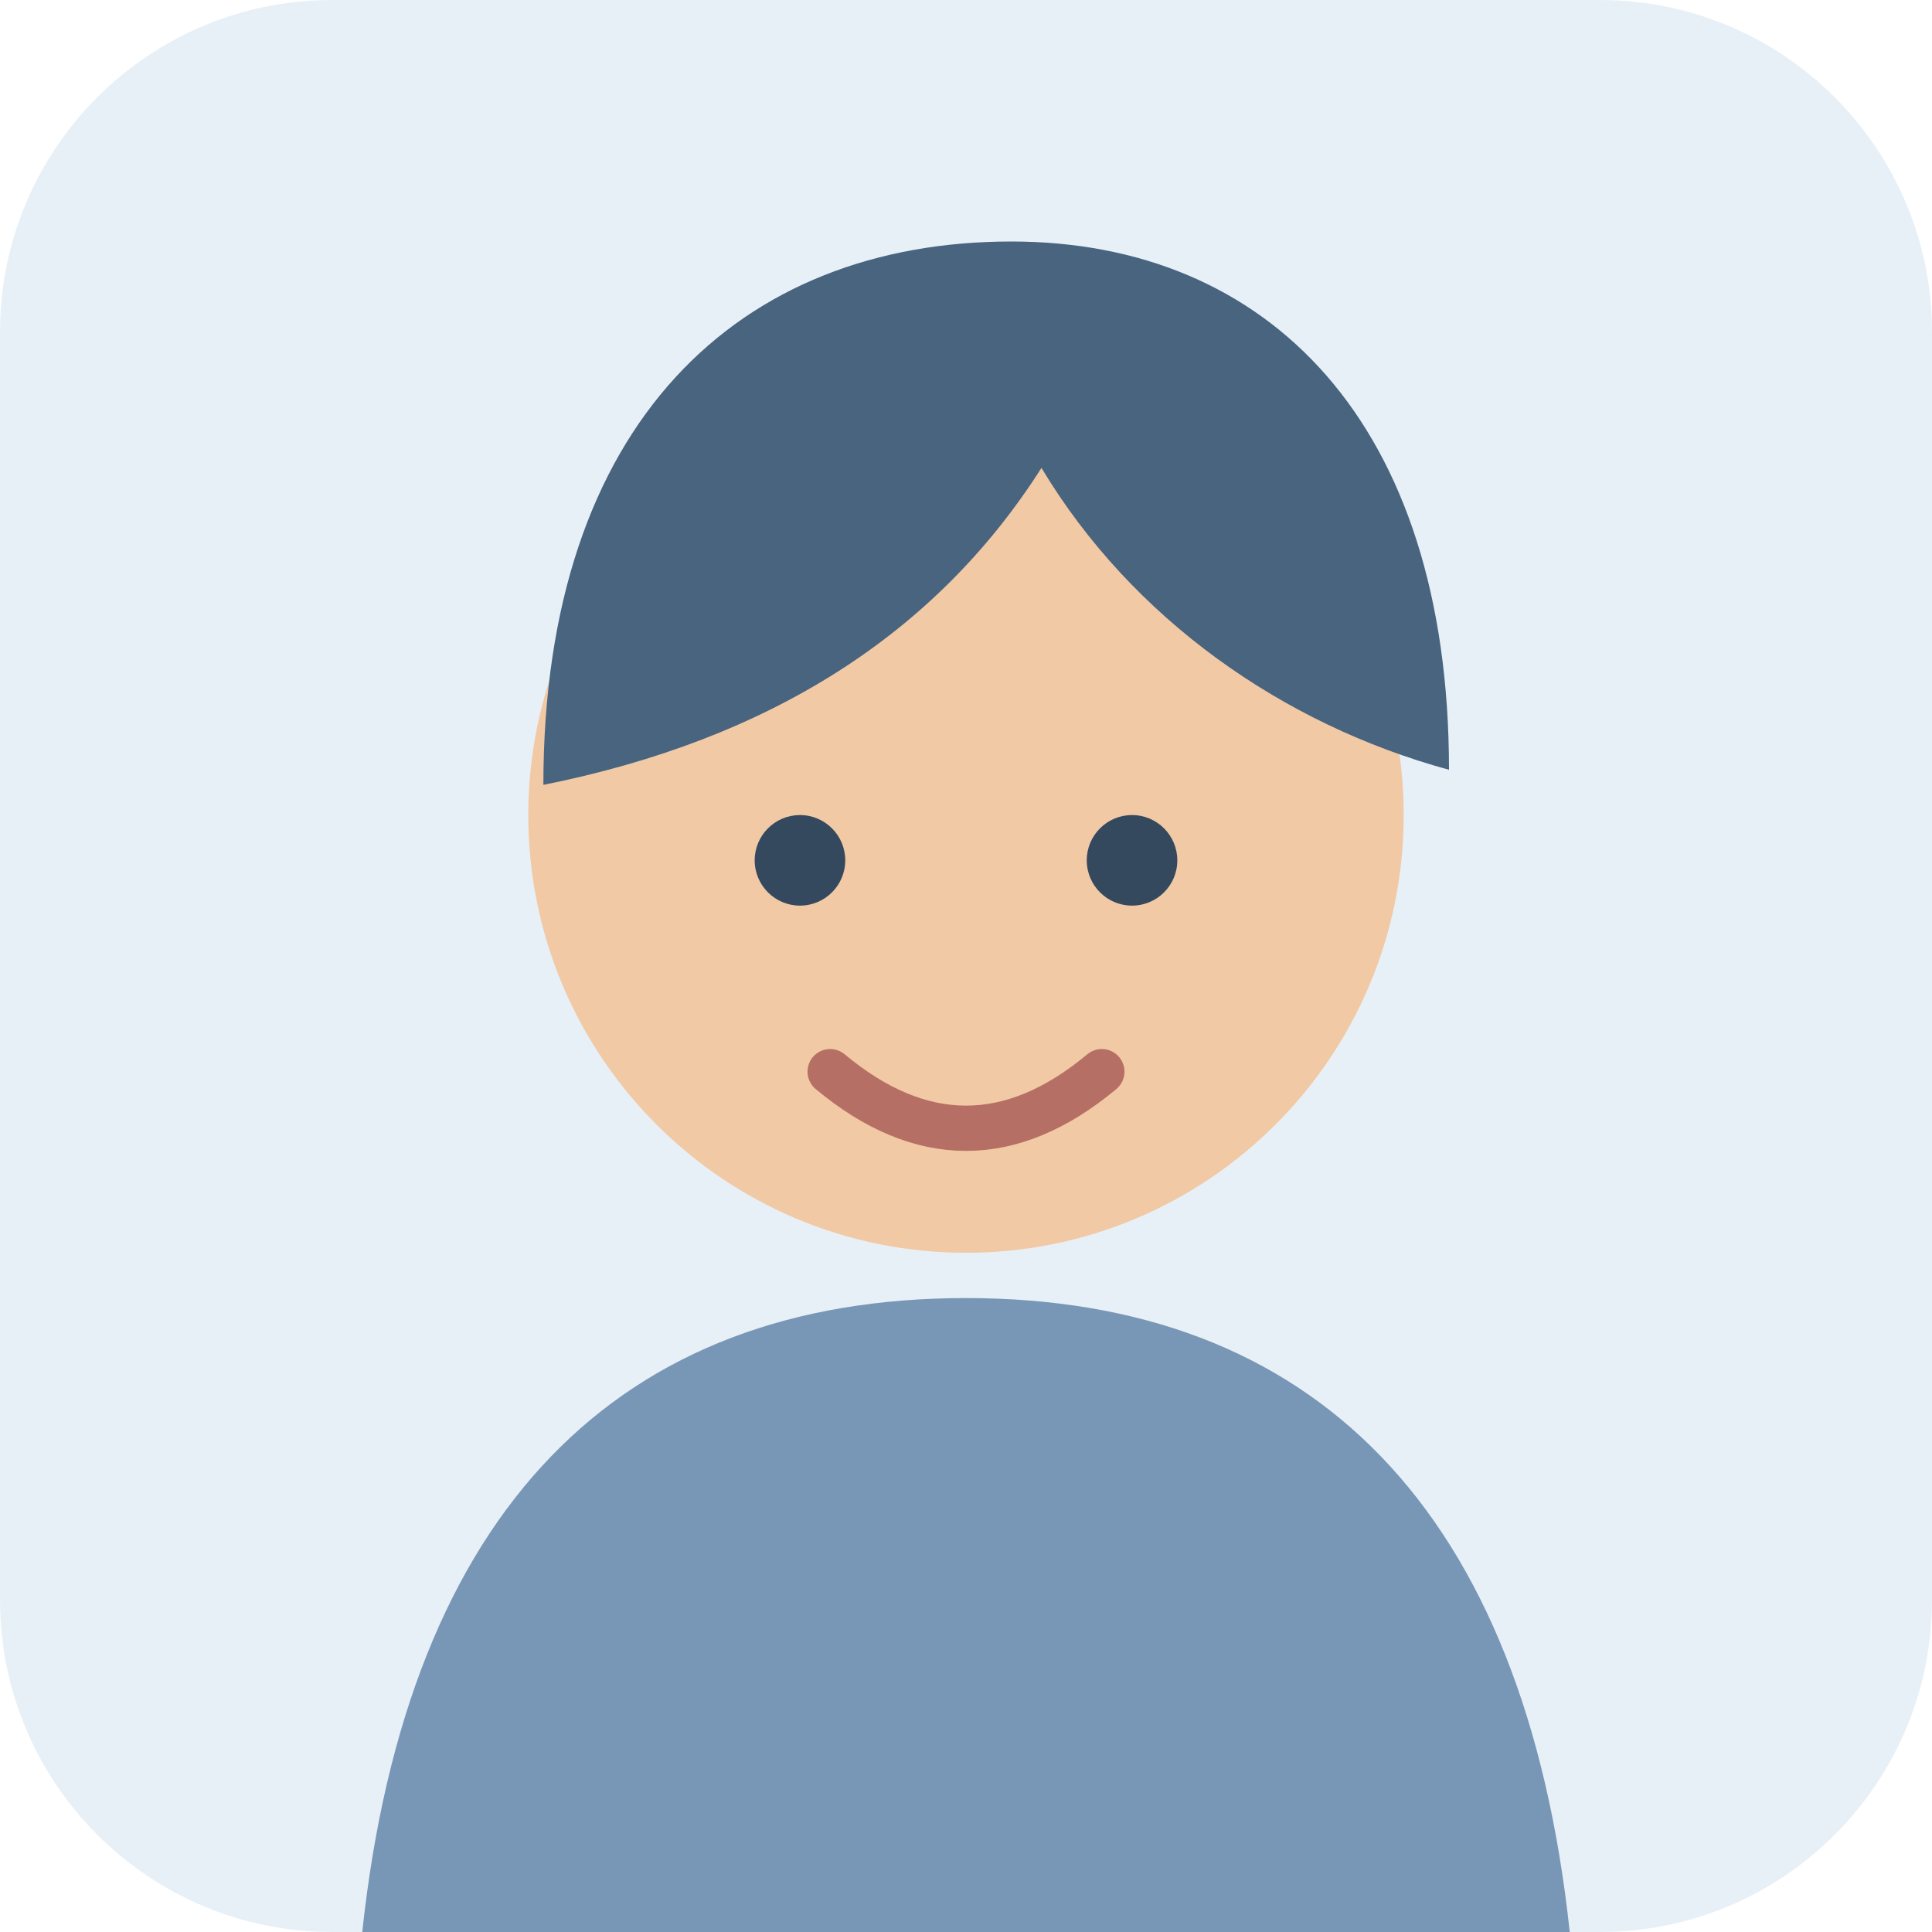
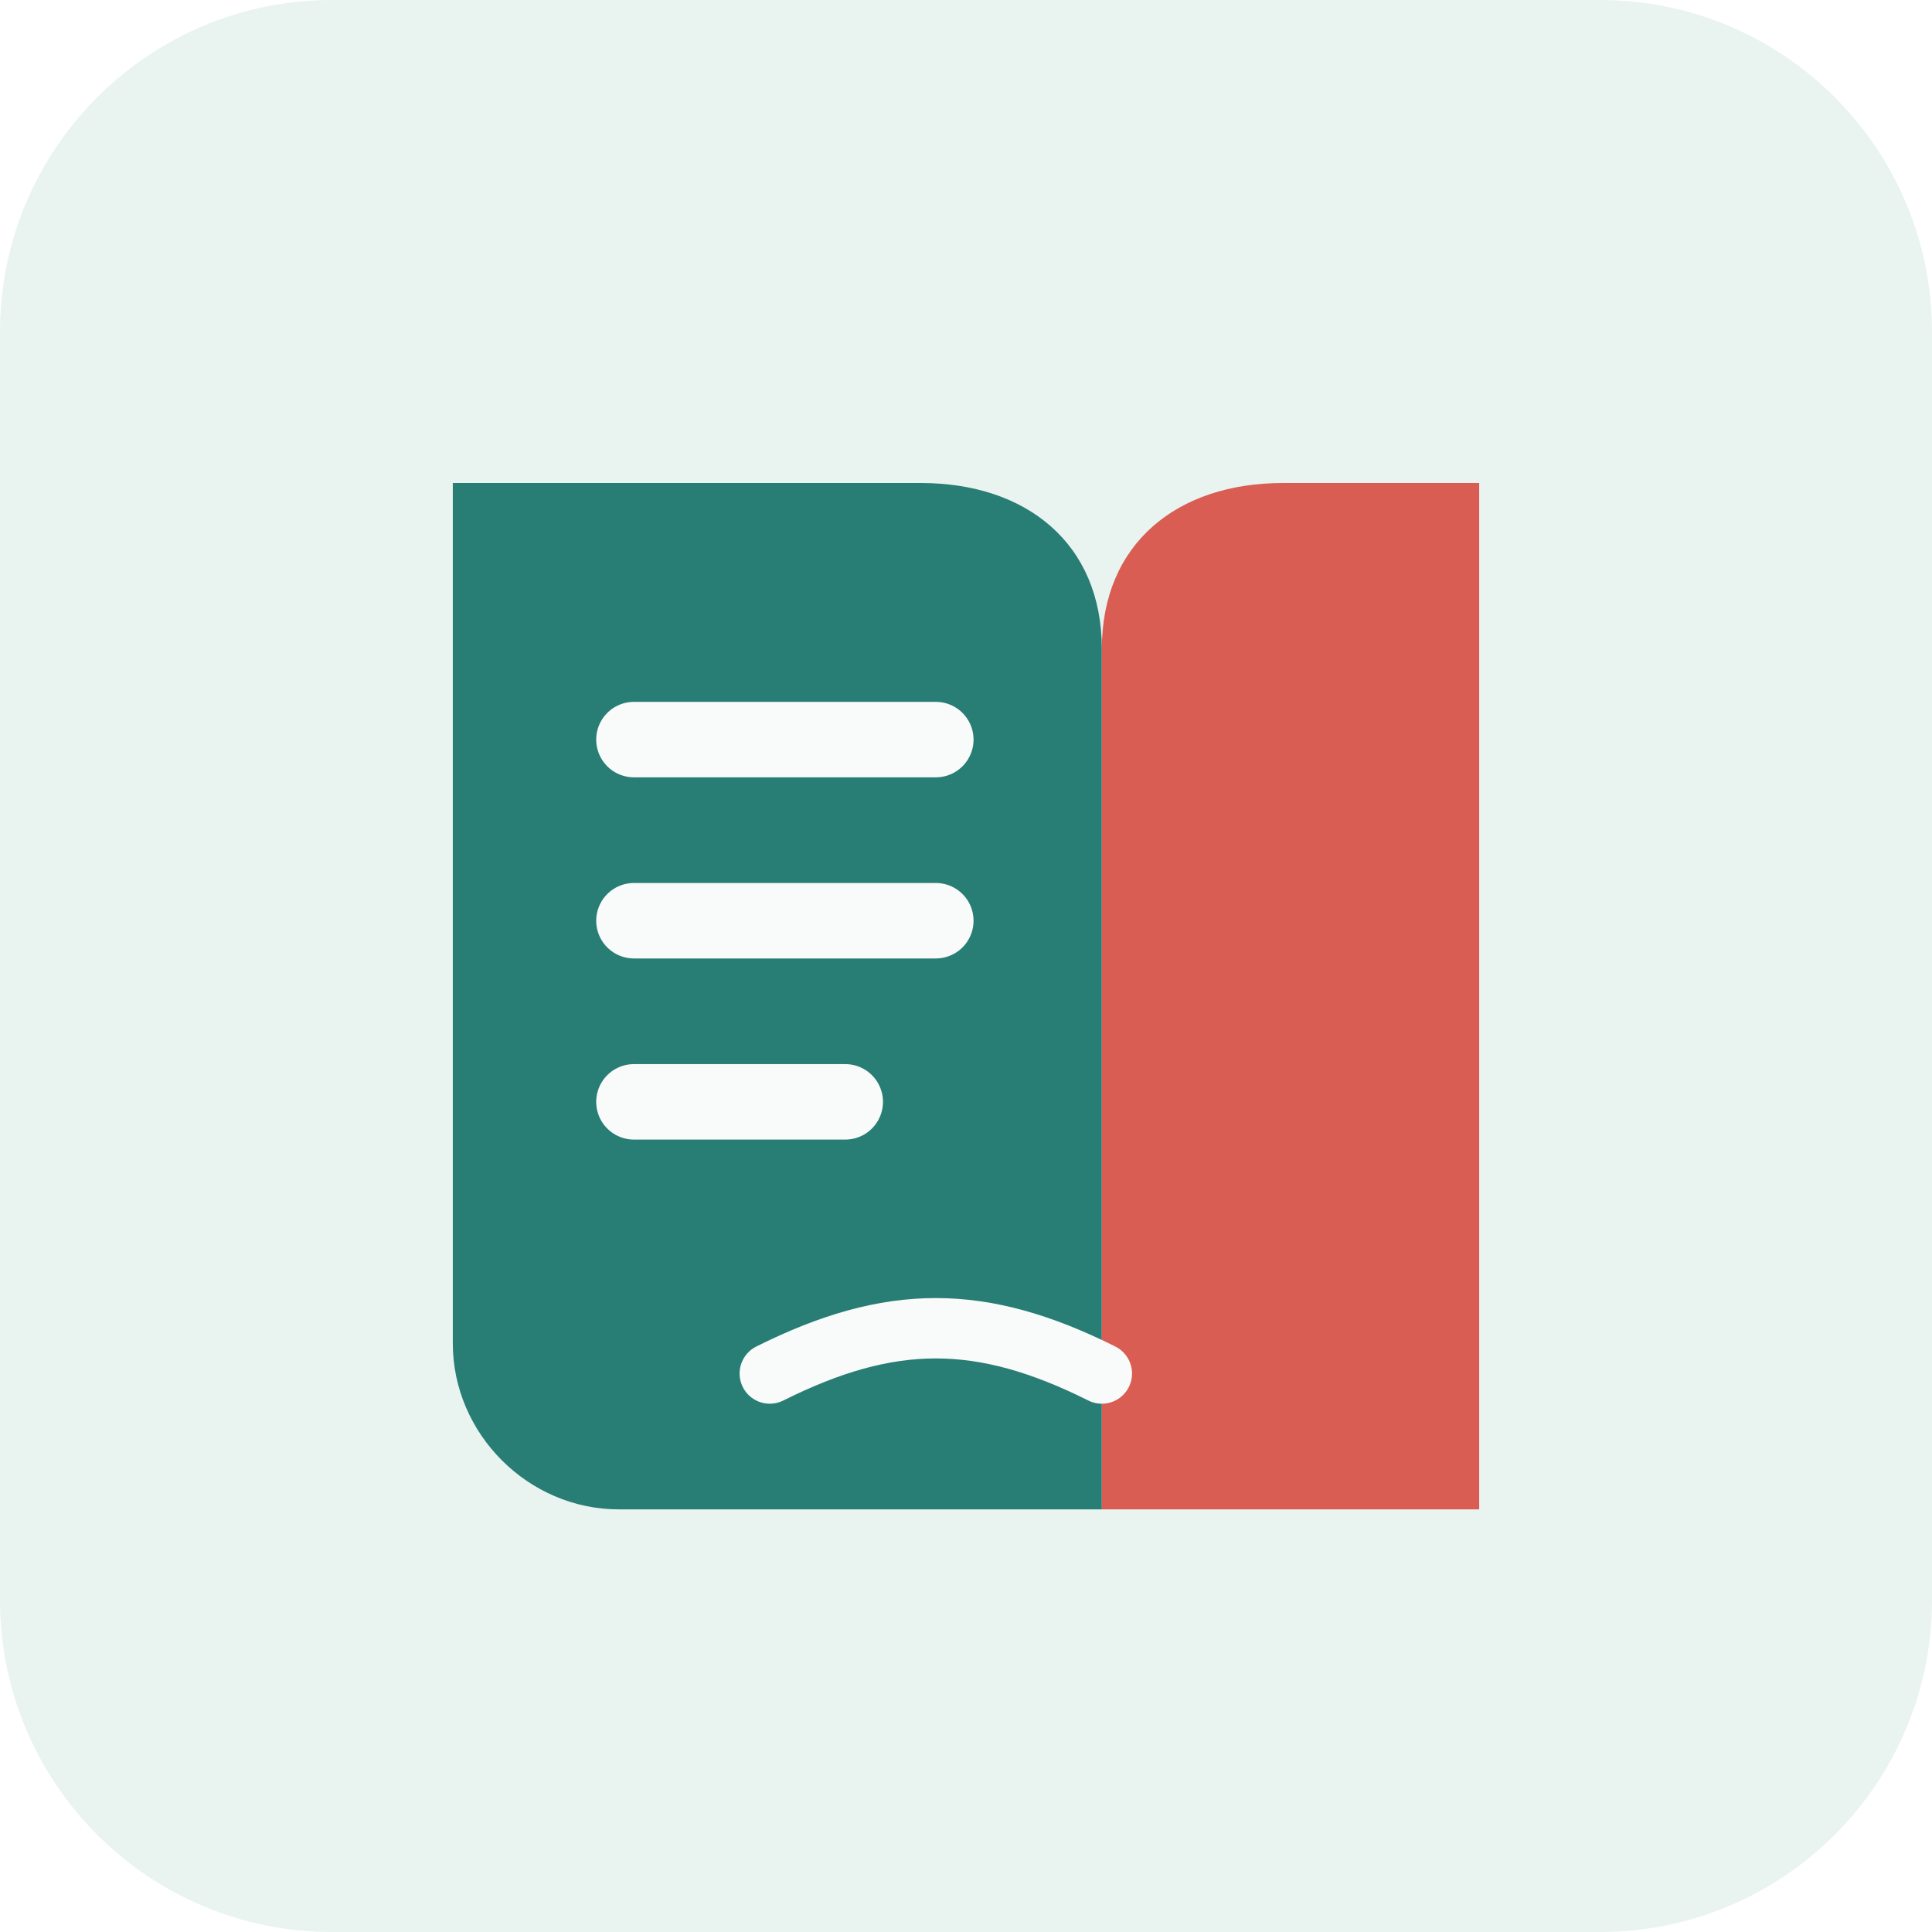
<svg xmlns="http://www.w3.org/2000/svg" viewBox="0 0 128 128">
-   <rect width="128" height="128" rx="22" fill="#e8f0f7" />
-   <path d="M24 128c3-28 17-42 40-42s37 14 40 42" fill="#7897b7" />
-   <circle cx="64" cy="54" r="29" fill="#f2c9a5" />
-   <path d="M36 52c0-24 13-36 31-36 17 0 29 12 29 35-11-3-21-10-27-20-7 11-18 18-33 21Z" fill="#48647f" />
-   <circle cx="53" cy="57" r="3" fill="#34495e" />
-   <circle cx="75" cy="57" r="3" fill="#34495e" />
-   <path d="M55 71c6 5 12 5 18 0" fill="none" stroke="#b66f65" stroke-linecap="round" stroke-width="3" />
+   <rect width="128" height="128" rx="22" fill="#e9f3f0" />
+   <path d="M30 32h31c7 0 12 4 12 11v57H41c-6 0-11-5-11-11V32Z" fill="#287d74" />
+   <path d="M73 43c0-7 5-11 12-11h13v68H73V43Z" fill="#d95d52" />
+   <path d="M42 49h20M42 61h20M42 73h14" fill="none" stroke="#f8fbfa" stroke-linecap="round" stroke-width="5" />
+   <path d="M73 91c-8-4-14-4-22 0" fill="none" stroke="#f8fbfa" stroke-linecap="round" stroke-width="4" />
</svg>
